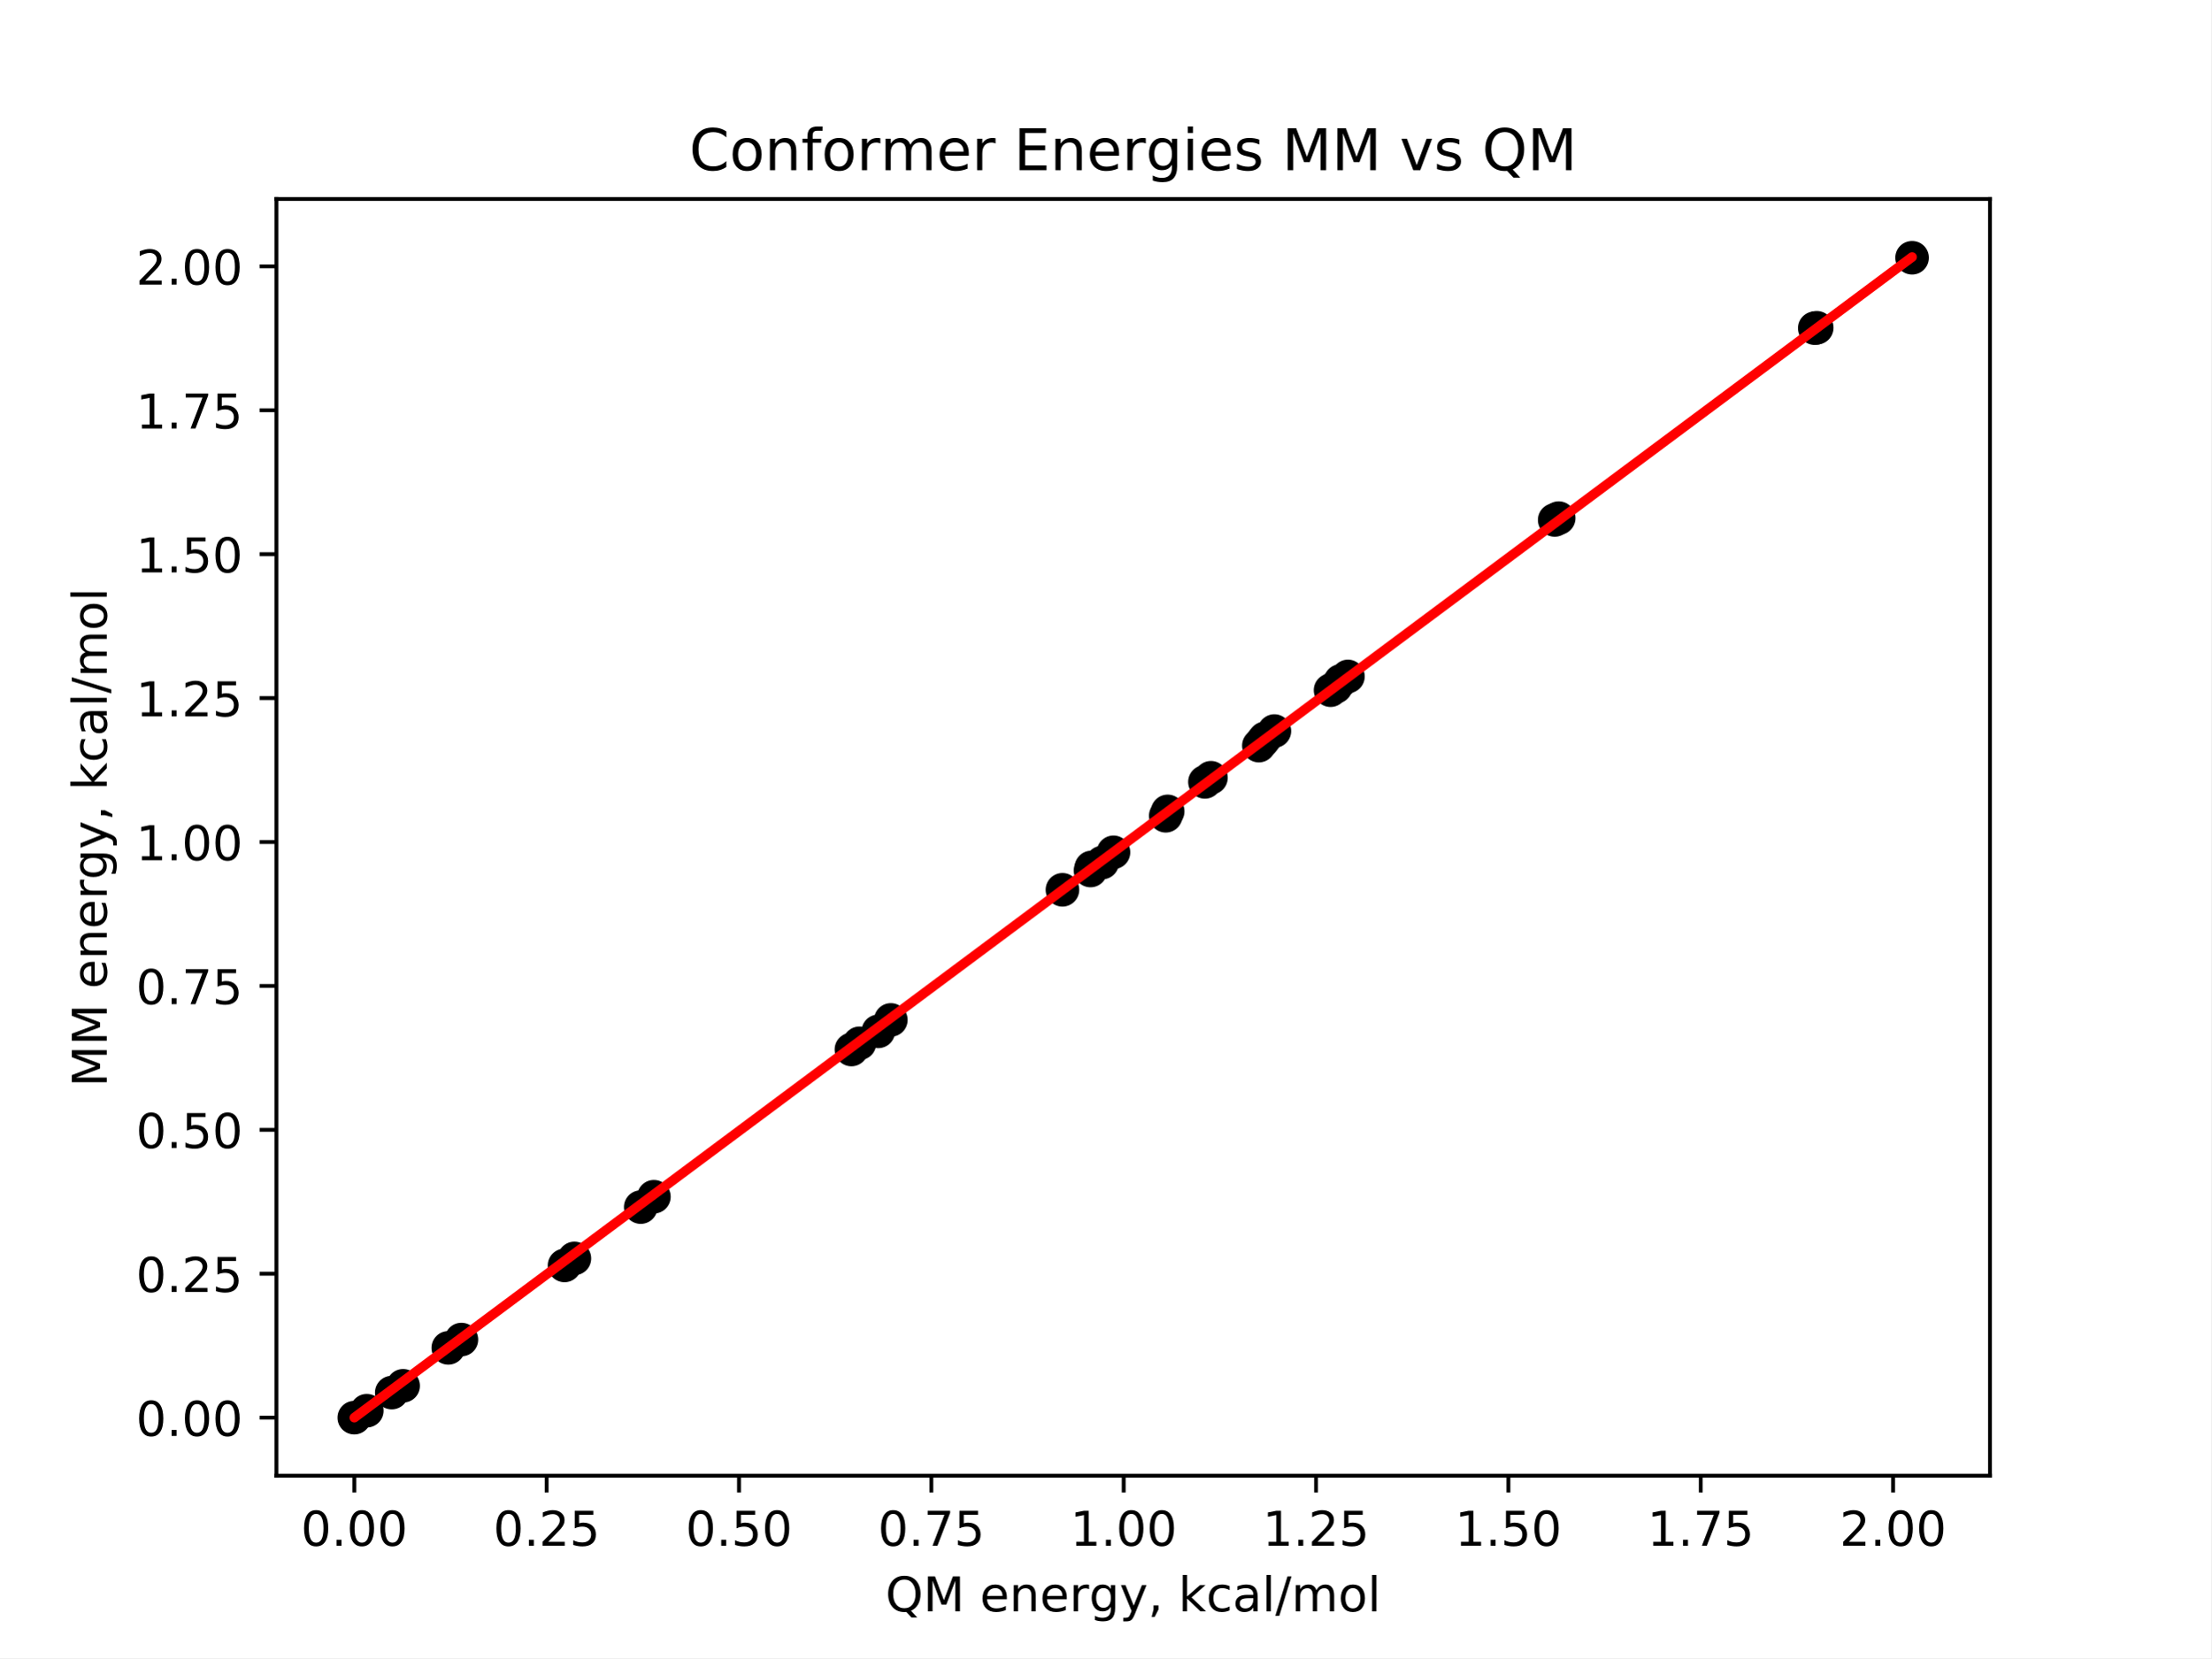
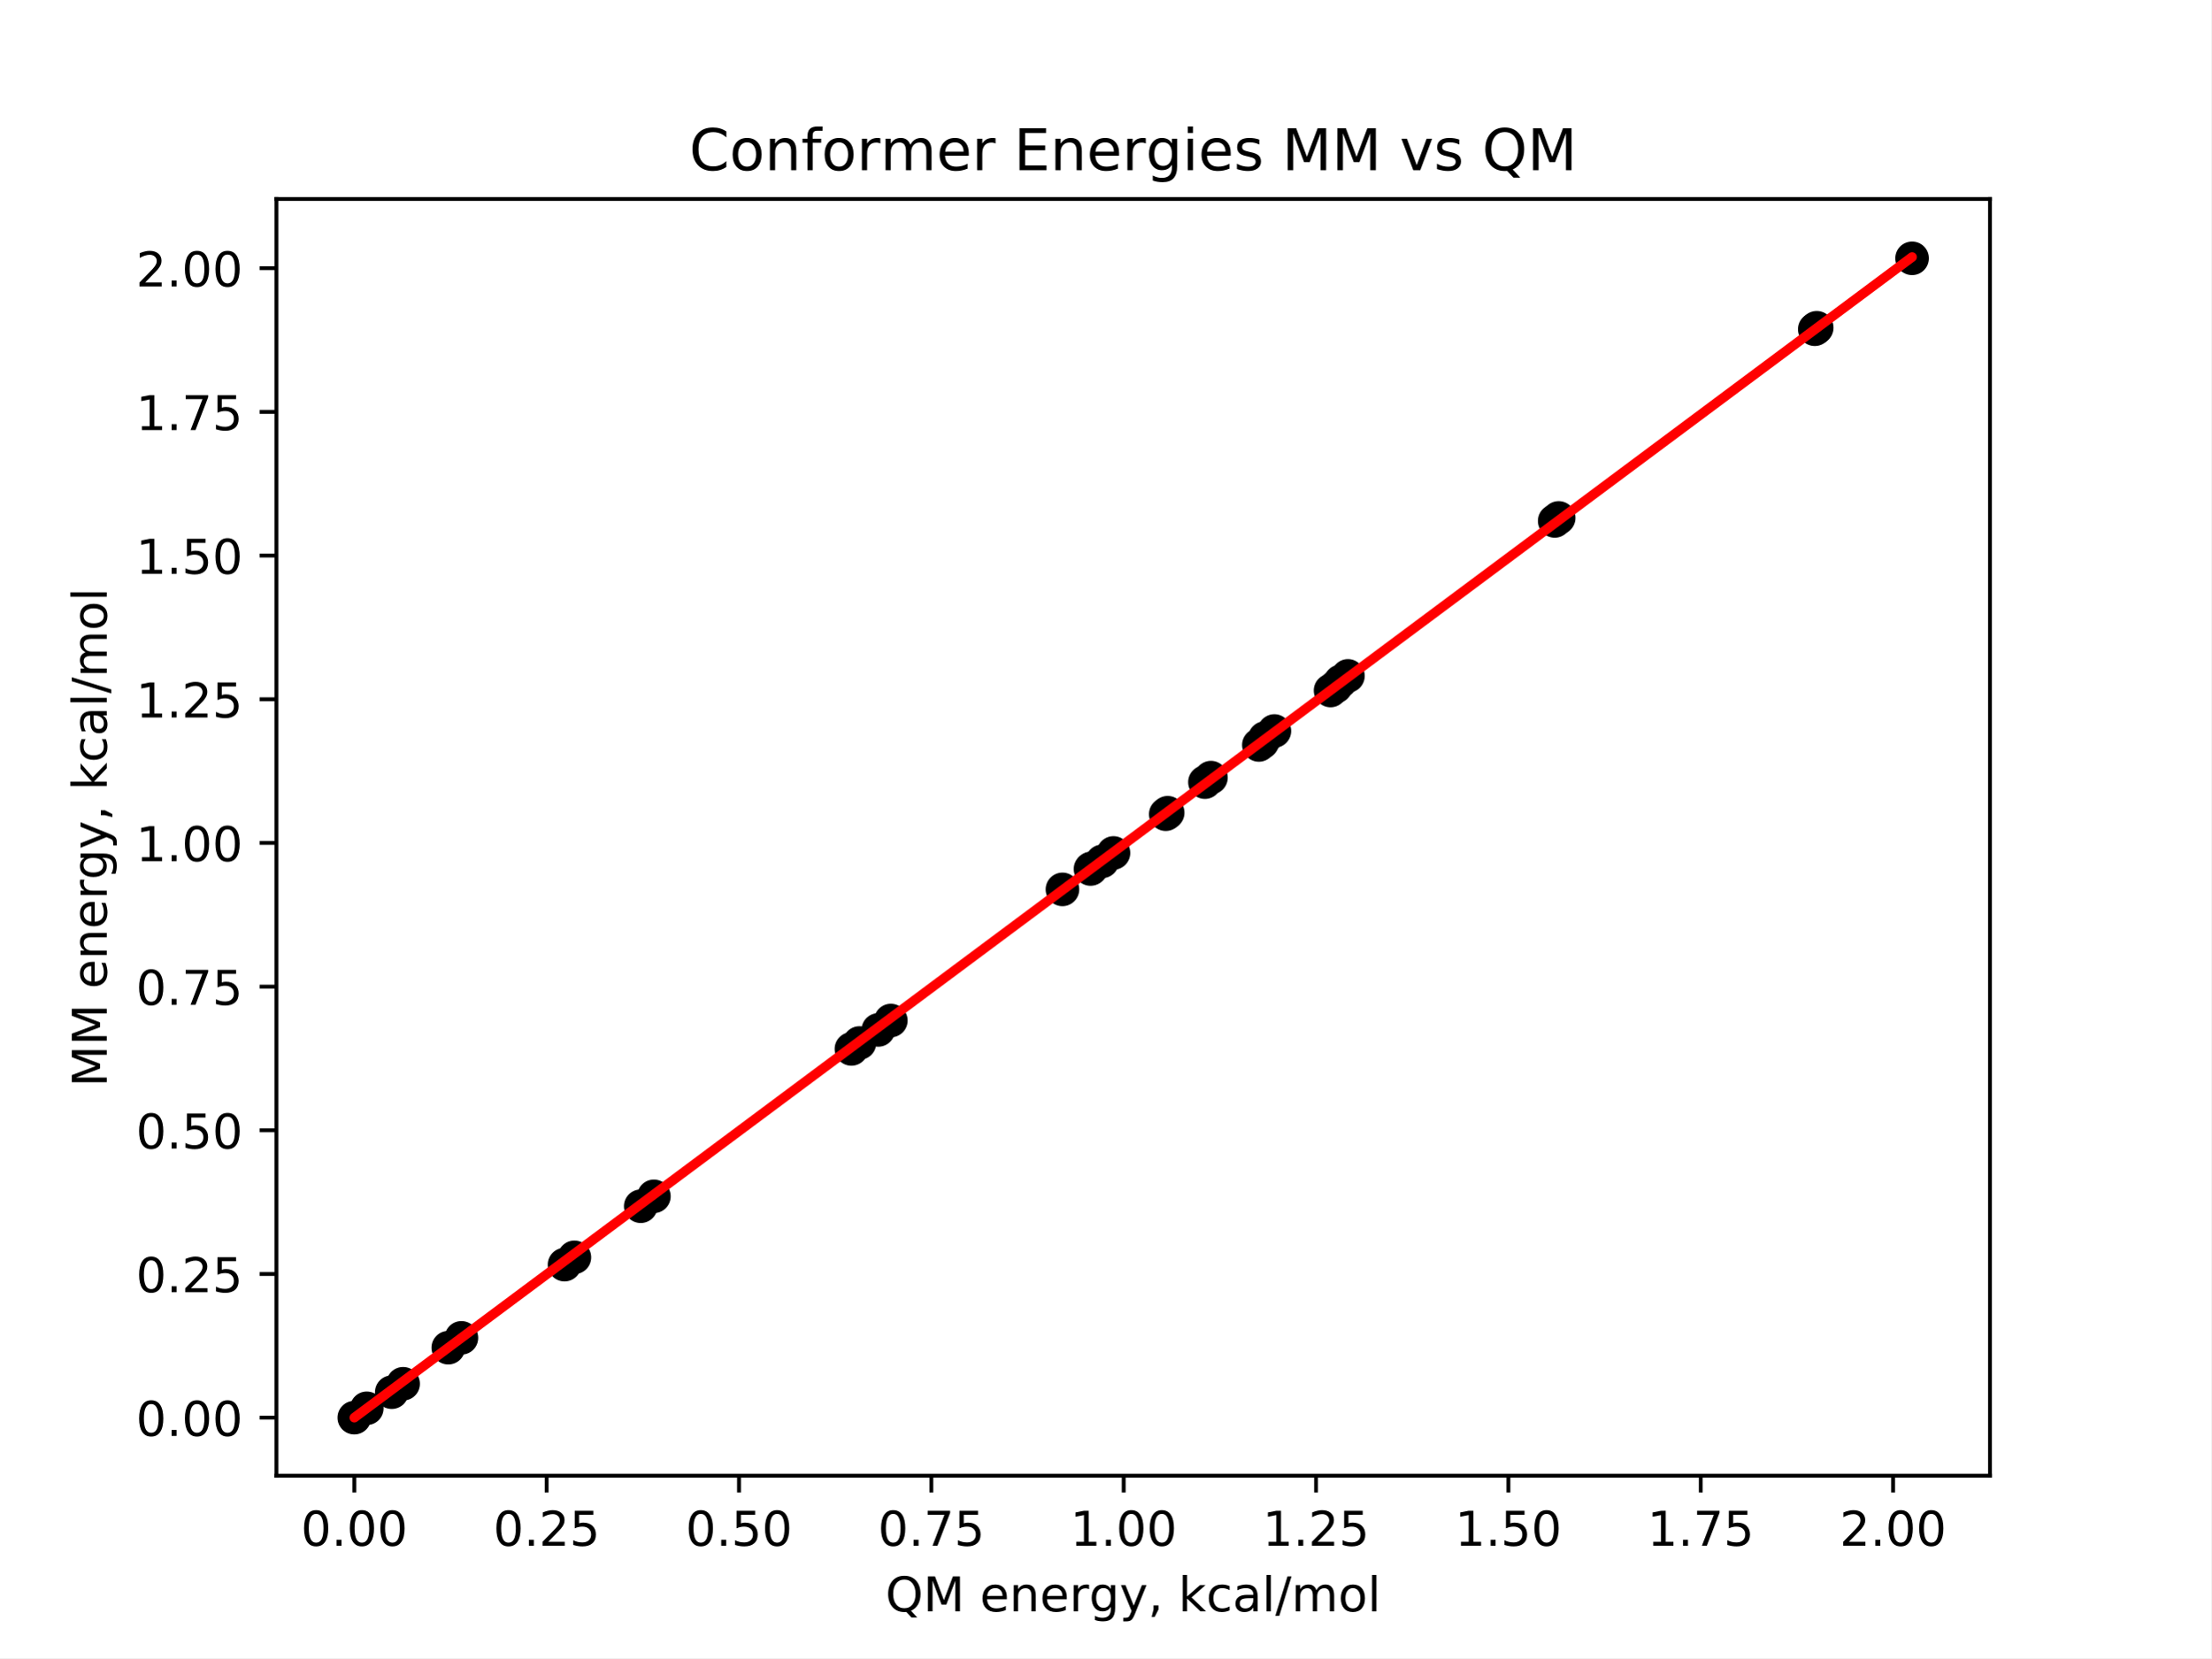
<svg xmlns="http://www.w3.org/2000/svg" xmlns:xlink="http://www.w3.org/1999/xlink" height="345.6pt" version="1.1" viewBox="0 0 460.8 345.6" width="460.8pt">
  <defs>
    <style type="text/css">
*{stroke-linecap:butt;stroke-linejoin:round;}
  </style>
  </defs>
  <g id="figure_1">
    <g id="patch_1">
      <path d="M 0 345.6  L 460.8 345.6  L 460.8 0  L 0 0  z " style="fill:#ffffff;" />
    </g>
    <g id="axes_1">
      <g id="patch_2">
        <path d="M 57.6 307.584  L 414.72 307.584  L 414.72 41.472  L 57.6 41.472  z " style="fill:#ffffff;" />
      </g>
      <g id="matplotlib.axis_1">
        <g id="xtick_1">
          <g id="line2d_1">
            <defs>
-               <path d="M 0 0  L 0 3.5  " id="mdb05704186" style="stroke:#000000;stroke-width:0.8;" />
-             </defs>
-             <g>
-               <use style="stroke:#000000;stroke-width:0.8;" x="73.833" xlink:href="#mdb05704186" y="307.584" />
+               <path d="M 0 0  L 0 3.5  " id="ma7cb309d2d" style="stroke:#000000;stroke-width:0.8;" />
+             </defs>
+             <g>
+               <use style="stroke:#000000;stroke-width:0.8;" x="73.833" xlink:href="#ma7cb309d2d" y="307.584" />
            </g>
          </g>
          <g id="text_1">
            <defs>
              <path d="M 31.781 66.406  Q 24.172 66.406 20.328 58.906  Q 16.5 51.422 16.5 36.375  Q 16.5 21.391 20.328 13.891  Q 24.172 6.391 31.781 6.391  Q 39.453 6.391 43.281 13.891  Q 47.125 21.391 47.125 36.375  Q 47.125 51.422 43.281 58.906  Q 39.453 66.406 31.781 66.406  z M 31.781 74.219  Q 44.047 74.219 50.516 64.516  Q 56.984 54.828 56.984 36.375  Q 56.984 17.969 50.516 8.266  Q 44.047 -1.422 31.781 -1.422  Q 19.531 -1.422 13.062 8.266  Q 6.594 17.969 6.594 36.375  Q 6.594 54.828 13.062 64.516  Q 19.531 74.219 31.781 74.219  z " id="DejaVuSans-30" />
              <path d="M 10.688 12.406  L 21 12.406  L 21 0  L 10.688 0  z " id="DejaVuSans-2e" />
            </defs>
            <g transform="translate(62.69991 322.1824)scale(0.1 -0.1)">
              <use xlink:href="#DejaVuSans-30" />
              <use x="63.623" xlink:href="#DejaVuSans-2e" />
              <use x="95.41" xlink:href="#DejaVuSans-30" />
              <use x="159.033" xlink:href="#DejaVuSans-30" />
            </g>
          </g>
        </g>
        <g id="xtick_2">
          <g id="line2d_2">
            <g>
-               <use style="stroke:#000000;stroke-width:0.8;" x="113.92" xlink:href="#mdb05704186" y="307.584" />
+               <use style="stroke:#000000;stroke-width:0.8;" x="113.92" xlink:href="#ma7cb309d2d" y="307.584" />
            </g>
          </g>
          <g id="text_2">
            <defs>
              <path d="M 19.188 8.297  L 53.609 8.297  L 53.609 0  L 7.328 0  L 7.328 8.297  Q 12.938 14.109 22.625 23.891  Q 32.328 33.688 34.812 36.531  Q 39.547 41.844 41.422 45.531  Q 43.312 49.219 43.312 52.781  Q 43.312 58.594 39.234 62.25  Q 35.156 65.922 28.609 65.922  Q 23.969 65.922 18.812 64.312  Q 13.672 62.703 7.812 59.422  L 7.812 69.391  Q 13.766 71.781 18.938 73  Q 24.125 74.219 28.422 74.219  Q 39.75 74.219 46.484 68.547  Q 53.219 62.891 53.219 53.422  Q 53.219 48.922 51.531 44.891  Q 49.859 40.875 45.406 35.406  Q 44.188 33.984 37.641 27.219  Q 31.109 20.453 19.188 8.297  z " id="DejaVuSans-32" />
              <path d="M 10.797 72.906  L 49.516 72.906  L 49.516 64.594  L 19.828 64.594  L 19.828 46.734  Q 21.969 47.469 24.109 47.828  Q 26.266 48.188 28.422 48.188  Q 40.625 48.188 47.75 41.5  Q 54.891 34.812 54.891 23.391  Q 54.891 11.625 47.562 5.094  Q 40.234 -1.422 26.906 -1.422  Q 22.312 -1.422 17.547 -0.641  Q 12.797 0.141 7.719 1.703  L 7.719 11.625  Q 12.109 9.234 16.797 8.062  Q 21.484 6.891 26.703 6.891  Q 35.156 6.891 40.078 11.328  Q 45.016 15.766 45.016 23.391  Q 45.016 31 40.078 35.438  Q 35.156 39.891 26.703 39.891  Q 22.75 39.891 18.812 39.016  Q 14.891 38.141 10.797 36.281  z " id="DejaVuSans-35" />
            </defs>
            <g transform="translate(102.7872 322.1824)scale(0.1 -0.1)">
              <use xlink:href="#DejaVuSans-30" />
              <use x="63.623" xlink:href="#DejaVuSans-2e" />
              <use x="95.41" xlink:href="#DejaVuSans-32" />
              <use x="159.033" xlink:href="#DejaVuSans-35" />
            </g>
          </g>
        </g>
        <g id="xtick_3">
          <g id="line2d_3">
            <g>
-               <use style="stroke:#000000;stroke-width:0.8;" x="154.007" xlink:href="#mdb05704186" y="307.584" />
+               <use style="stroke:#000000;stroke-width:0.8;" x="154.007" xlink:href="#ma7cb309d2d" y="307.584" />
            </g>
          </g>
          <g id="text_3">
            <g transform="translate(142.8746 322.1824)scale(0.1 -0.1)">
              <use xlink:href="#DejaVuSans-30" />
              <use x="63.623" xlink:href="#DejaVuSans-2e" />
              <use x="95.41" xlink:href="#DejaVuSans-35" />
              <use x="159.033" xlink:href="#DejaVuSans-30" />
            </g>
          </g>
        </g>
        <g id="xtick_4">
          <g id="line2d_4">
            <g>
-               <use style="stroke:#000000;stroke-width:0.8;" x="194.095" xlink:href="#mdb05704186" y="307.584" />
+               <use style="stroke:#000000;stroke-width:0.8;" x="194.095" xlink:href="#ma7cb309d2d" y="307.584" />
            </g>
          </g>
          <g id="text_4">
            <defs>
              <path d="M 8.203 72.906  L 55.078 72.906  L 55.078 68.703  L 28.609 0  L 18.312 0  L 43.219 64.594  L 8.203 64.594  z " id="DejaVuSans-37" />
            </defs>
            <g transform="translate(182.9619 322.1824)scale(0.1 -0.1)">
              <use xlink:href="#DejaVuSans-30" />
              <use x="63.623" xlink:href="#DejaVuSans-2e" />
              <use x="95.41" xlink:href="#DejaVuSans-37" />
              <use x="159.033" xlink:href="#DejaVuSans-35" />
            </g>
          </g>
        </g>
        <g id="xtick_5">
          <g id="line2d_5">
            <g>
-               <use style="stroke:#000000;stroke-width:0.8;" x="234.182" xlink:href="#mdb05704186" y="307.584" />
+               <use style="stroke:#000000;stroke-width:0.8;" x="234.182" xlink:href="#ma7cb309d2d" y="307.584" />
            </g>
          </g>
          <g id="text_5">
            <defs>
              <path d="M 12.406 8.297  L 28.516 8.297  L 28.516 63.922  L 10.984 60.406  L 10.984 69.391  L 28.422 72.906  L 38.281 72.906  L 38.281 8.297  L 54.391 8.297  L 54.391 0  L 12.406 0  z " id="DejaVuSans-31" />
            </defs>
            <g transform="translate(223.0492 322.1824)scale(0.1 -0.1)">
              <use xlink:href="#DejaVuSans-31" />
              <use x="63.623" xlink:href="#DejaVuSans-2e" />
              <use x="95.41" xlink:href="#DejaVuSans-30" />
              <use x="159.033" xlink:href="#DejaVuSans-30" />
            </g>
          </g>
        </g>
        <g id="xtick_6">
          <g id="line2d_6">
            <g>
-               <use style="stroke:#000000;stroke-width:0.8;" x="274.269" xlink:href="#mdb05704186" y="307.584" />
+               <use style="stroke:#000000;stroke-width:0.8;" x="274.269" xlink:href="#ma7cb309d2d" y="307.584" />
            </g>
          </g>
          <g id="text_6">
            <g transform="translate(263.1365 322.1824)scale(0.1 -0.1)">
              <use xlink:href="#DejaVuSans-31" />
              <use x="63.623" xlink:href="#DejaVuSans-2e" />
              <use x="95.41" xlink:href="#DejaVuSans-32" />
              <use x="159.033" xlink:href="#DejaVuSans-35" />
            </g>
          </g>
        </g>
        <g id="xtick_7">
          <g id="line2d_7">
            <g>
-               <use style="stroke:#000000;stroke-width:0.8;" x="314.357" xlink:href="#mdb05704186" y="307.584" />
+               <use style="stroke:#000000;stroke-width:0.8;" x="314.357" xlink:href="#ma7cb309d2d" y="307.584" />
            </g>
          </g>
          <g id="text_7">
            <g transform="translate(303.2239 322.1824)scale(0.1 -0.1)">
              <use xlink:href="#DejaVuSans-31" />
              <use x="63.623" xlink:href="#DejaVuSans-2e" />
              <use x="95.41" xlink:href="#DejaVuSans-35" />
              <use x="159.033" xlink:href="#DejaVuSans-30" />
            </g>
          </g>
        </g>
        <g id="xtick_8">
          <g id="line2d_8">
            <g>
-               <use style="stroke:#000000;stroke-width:0.8;" x="354.444" xlink:href="#mdb05704186" y="307.584" />
+               <use style="stroke:#000000;stroke-width:0.8;" x="354.444" xlink:href="#ma7cb309d2d" y="307.584" />
            </g>
          </g>
          <g id="text_8">
            <g transform="translate(343.3112 322.1824)scale(0.1 -0.1)">
              <use xlink:href="#DejaVuSans-31" />
              <use x="63.623" xlink:href="#DejaVuSans-2e" />
              <use x="95.41" xlink:href="#DejaVuSans-37" />
              <use x="159.033" xlink:href="#DejaVuSans-35" />
            </g>
          </g>
        </g>
        <g id="xtick_9">
          <g id="line2d_9">
            <g>
-               <use style="stroke:#000000;stroke-width:0.8;" x="394.531" xlink:href="#mdb05704186" y="307.584" />
+               <use style="stroke:#000000;stroke-width:0.8;" x="394.531" xlink:href="#ma7cb309d2d" y="307.584" />
            </g>
          </g>
          <g id="text_9">
            <g transform="translate(383.3985 322.1824)scale(0.1 -0.1)">
              <use xlink:href="#DejaVuSans-32" />
              <use x="63.623" xlink:href="#DejaVuSans-2e" />
              <use x="95.41" xlink:href="#DejaVuSans-30" />
              <use x="159.033" xlink:href="#DejaVuSans-30" />
            </g>
          </g>
        </g>
        <g id="text_10">
          <defs>
            <path d="M 39.406 66.219  Q 28.656 66.219 22.328 58.203  Q 16.016 50.203 16.016 36.375  Q 16.016 22.609 22.328 14.594  Q 28.656 6.594 39.406 6.594  Q 50.141 6.594 56.422 14.594  Q 62.703 22.609 62.703 36.375  Q 62.703 50.203 56.422 58.203  Q 50.141 66.219 39.406 66.219  z M 53.219 1.312  L 66.219 -12.891  L 54.297 -12.891  L 43.5 -1.219  Q 41.891 -1.312 41.031 -1.359  Q 40.188 -1.422 39.406 -1.422  Q 24.031 -1.422 14.812 8.859  Q 5.609 19.141 5.609 36.375  Q 5.609 53.656 14.812 63.938  Q 24.031 74.219 39.406 74.219  Q 54.734 74.219 63.906 63.938  Q 73.094 53.656 73.094 36.375  Q 73.094 23.688 67.984 14.641  Q 62.891 5.609 53.219 1.312  z " id="DejaVuSans-51" />
            <path d="M 9.812 72.906  L 24.516 72.906  L 43.109 23.297  L 61.812 72.906  L 76.516 72.906  L 76.516 0  L 66.891 0  L 66.891 64.016  L 48.094 14.016  L 38.188 14.016  L 19.391 64.016  L 19.391 0  L 9.812 0  z " id="DejaVuSans-4d" />
            <path id="DejaVuSans-20" />
            <path d="M 56.203 29.594  L 56.203 25.203  L 14.891 25.203  Q 15.484 15.922 20.484 11.062  Q 25.484 6.203 34.422 6.203  Q 39.594 6.203 44.453 7.469  Q 49.312 8.734 54.109 11.281  L 54.109 2.781  Q 49.266 0.734 44.188 -0.344  Q 39.109 -1.422 33.891 -1.422  Q 20.797 -1.422 13.156 6.188  Q 5.516 13.812 5.516 26.812  Q 5.516 40.234 12.766 48.109  Q 20.016 56 32.328 56  Q 43.359 56 49.781 48.891  Q 56.203 41.797 56.203 29.594  z M 47.219 32.234  Q 47.125 39.594 43.094 43.984  Q 39.062 48.391 32.422 48.391  Q 24.906 48.391 20.391 44.141  Q 15.875 39.891 15.188 32.172  z " id="DejaVuSans-65" />
            <path d="M 54.891 33.016  L 54.891 0  L 45.906 0  L 45.906 32.719  Q 45.906 40.484 42.875 44.328  Q 39.844 48.188 33.797 48.188  Q 26.516 48.188 22.312 43.547  Q 18.109 38.922 18.109 30.906  L 18.109 0  L 9.078 0  L 9.078 54.688  L 18.109 54.688  L 18.109 46.188  Q 21.344 51.125 25.703 53.562  Q 30.078 56 35.797 56  Q 45.219 56 50.047 50.172  Q 54.891 44.344 54.891 33.016  z " id="DejaVuSans-6e" />
            <path d="M 41.109 46.297  Q 39.594 47.172 37.812 47.578  Q 36.031 48 33.891 48  Q 26.266 48 22.188 43.047  Q 18.109 38.094 18.109 28.812  L 18.109 0  L 9.078 0  L 9.078 54.688  L 18.109 54.688  L 18.109 46.188  Q 20.953 51.172 25.484 53.578  Q 30.031 56 36.531 56  Q 37.453 56 38.578 55.875  Q 39.703 55.766 41.062 55.516  z " id="DejaVuSans-72" />
            <path d="M 45.406 27.984  Q 45.406 37.75 41.375 43.109  Q 37.359 48.484 30.078 48.484  Q 22.859 48.484 18.828 43.109  Q 14.797 37.75 14.797 27.984  Q 14.797 18.266 18.828 12.891  Q 22.859 7.516 30.078 7.516  Q 37.359 7.516 41.375 12.891  Q 45.406 18.266 45.406 27.984  z M 54.391 6.781  Q 54.391 -7.172 48.188 -13.984  Q 42 -20.797 29.203 -20.797  Q 24.469 -20.797 20.266 -20.094  Q 16.062 -19.391 12.109 -17.922  L 12.109 -9.188  Q 16.062 -11.328 19.922 -12.344  Q 23.781 -13.375 27.781 -13.375  Q 36.625 -13.375 41.016 -8.766  Q 45.406 -4.156 45.406 5.172  L 45.406 9.625  Q 42.625 4.781 38.281 2.391  Q 33.938 0 27.875 0  Q 17.828 0 11.672 7.656  Q 5.516 15.328 5.516 27.984  Q 5.516 40.672 11.672 48.328  Q 17.828 56 27.875 56  Q 33.938 56 38.281 53.609  Q 42.625 51.219 45.406 46.391  L 45.406 54.688  L 54.391 54.688  z " id="DejaVuSans-67" />
            <path d="M 32.172 -5.078  Q 28.375 -14.844 24.75 -17.812  Q 21.141 -20.797 15.094 -20.797  L 7.906 -20.797  L 7.906 -13.281  L 13.188 -13.281  Q 16.891 -13.281 18.938 -11.516  Q 21 -9.766 23.484 -3.219  L 25.094 0.875  L 2.984 54.688  L 12.5 54.688  L 29.594 11.922  L 46.688 54.688  L 56.203 54.688  z " id="DejaVuSans-79" />
            <path d="M 11.719 12.406  L 22.016 12.406  L 22.016 4  L 14.016 -11.625  L 7.719 -11.625  L 11.719 4  z " id="DejaVuSans-2c" />
            <path d="M 9.078 75.984  L 18.109 75.984  L 18.109 31.109  L 44.922 54.688  L 56.391 54.688  L 27.391 29.109  L 57.625 0  L 45.906 0  L 18.109 26.703  L 18.109 0  L 9.078 0  z " id="DejaVuSans-6b" />
            <path d="M 48.781 52.594  L 48.781 44.188  Q 44.969 46.297 41.141 47.344  Q 37.312 48.391 33.406 48.391  Q 24.656 48.391 19.812 42.844  Q 14.984 37.312 14.984 27.297  Q 14.984 17.281 19.812 11.734  Q 24.656 6.203 33.406 6.203  Q 37.312 6.203 41.141 7.25  Q 44.969 8.297 48.781 10.406  L 48.781 2.094  Q 45.016 0.344 40.984 -0.531  Q 36.969 -1.422 32.422 -1.422  Q 20.062 -1.422 12.781 6.344  Q 5.516 14.109 5.516 27.297  Q 5.516 40.672 12.859 48.328  Q 20.219 56 33.016 56  Q 37.156 56 41.109 55.141  Q 45.062 54.297 48.781 52.594  z " id="DejaVuSans-63" />
            <path d="M 34.281 27.484  Q 23.391 27.484 19.188 25  Q 14.984 22.516 14.984 16.5  Q 14.984 11.719 18.141 8.906  Q 21.297 6.109 26.703 6.109  Q 34.188 6.109 38.703 11.406  Q 43.219 16.703 43.219 25.484  L 43.219 27.484  z M 52.203 31.203  L 52.203 0  L 43.219 0  L 43.219 8.297  Q 40.141 3.328 35.547 0.953  Q 30.953 -1.422 24.312 -1.422  Q 15.922 -1.422 10.953 3.297  Q 6 8.016 6 15.922  Q 6 25.141 12.172 29.828  Q 18.359 34.516 30.609 34.516  L 43.219 34.516  L 43.219 35.406  Q 43.219 41.609 39.141 45  Q 35.062 48.391 27.688 48.391  Q 23 48.391 18.547 47.266  Q 14.109 46.141 10.016 43.891  L 10.016 52.203  Q 14.938 54.109 19.578 55.047  Q 24.219 56 28.609 56  Q 40.484 56 46.344 49.844  Q 52.203 43.703 52.203 31.203  z " id="DejaVuSans-61" />
            <path d="M 9.422 75.984  L 18.406 75.984  L 18.406 0  L 9.422 0  z " id="DejaVuSans-6c" />
            <path d="M 25.391 72.906  L 33.688 72.906  L 8.297 -9.281  L 0 -9.281  z " id="DejaVuSans-2f" />
            <path d="M 52 44.188  Q 55.375 50.25 60.062 53.125  Q 64.75 56 71.094 56  Q 79.641 56 84.281 50.016  Q 88.922 44.047 88.922 33.016  L 88.922 0  L 79.891 0  L 79.891 32.719  Q 79.891 40.578 77.094 44.375  Q 74.312 48.188 68.609 48.188  Q 61.625 48.188 57.562 43.547  Q 53.516 38.922 53.516 30.906  L 53.516 0  L 44.484 0  L 44.484 32.719  Q 44.484 40.625 41.703 44.406  Q 38.922 48.188 33.109 48.188  Q 26.219 48.188 22.156 43.531  Q 18.109 38.875 18.109 30.906  L 18.109 0  L 9.078 0  L 9.078 54.688  L 18.109 54.688  L 18.109 46.188  Q 21.188 51.219 25.484 53.609  Q 29.781 56 35.688 56  Q 41.656 56 45.828 52.969  Q 50 49.953 52 44.188  z " id="DejaVuSans-6d" />
            <path d="M 30.609 48.391  Q 23.391 48.391 19.188 42.75  Q 14.984 37.109 14.984 27.297  Q 14.984 17.484 19.156 11.844  Q 23.344 6.203 30.609 6.203  Q 37.797 6.203 41.984 11.859  Q 46.188 17.531 46.188 27.297  Q 46.188 37.016 41.984 42.703  Q 37.797 48.391 30.609 48.391  z M 30.609 56  Q 42.328 56 49.016 48.375  Q 55.719 40.766 55.719 27.297  Q 55.719 13.875 49.016 6.219  Q 42.328 -1.422 30.609 -1.422  Q 18.844 -1.422 12.172 6.219  Q 5.516 13.875 5.516 27.297  Q 5.516 40.766 12.172 48.375  Q 18.844 56 30.609 56  z " id="DejaVuSans-6f" />
          </defs>
          <g transform="translate(184.5319 335.8606)scale(0.1 -0.1)">
            <use xlink:href="#DejaVuSans-51" />
            <use x="78.711" xlink:href="#DejaVuSans-4d" />
            <use x="164.99" xlink:href="#DejaVuSans-20" />
            <use x="196.777" xlink:href="#DejaVuSans-65" />
            <use x="258.301" xlink:href="#DejaVuSans-6e" />
            <use x="321.68" xlink:href="#DejaVuSans-65" />
            <use x="383.203" xlink:href="#DejaVuSans-72" />
            <use x="424.301" xlink:href="#DejaVuSans-67" />
            <use x="487.777" xlink:href="#DejaVuSans-79" />
            <use x="546.957" xlink:href="#DejaVuSans-2c" />
            <use x="578.744" xlink:href="#DejaVuSans-20" />
            <use x="610.531" xlink:href="#DejaVuSans-6b" />
            <use x="668.441" xlink:href="#DejaVuSans-63" />
            <use x="723.422" xlink:href="#DejaVuSans-61" />
            <use x="784.701" xlink:href="#DejaVuSans-6c" />
            <use x="812.484" xlink:href="#DejaVuSans-2f" />
            <use x="846.176" xlink:href="#DejaVuSans-6d" />
            <use x="943.588" xlink:href="#DejaVuSans-6f" />
            <use x="1004.77" xlink:href="#DejaVuSans-6c" />
          </g>
        </g>
      </g>
      <g id="matplotlib.axis_2">
        <g id="ytick_1">
          <g id="line2d_10">
            <defs>
-               <path d="M 0 0  L -3.5 0  " id="m98555123e0" style="stroke:#000000;stroke-width:0.8;" />
-             </defs>
-             <g>
-               <use style="stroke:#000000;stroke-width:0.8;" x="57.6" xlink:href="#m98555123e0" y="295.488" />
+               <path d="M 0 0  L -3.5 0  " id="m07438a75d5" style="stroke:#000000;stroke-width:0.8;" />
+             </defs>
+             <g>
+               <use style="stroke:#000000;stroke-width:0.8;" x="57.6" xlink:href="#m07438a75d5" y="295.488" />
            </g>
          </g>
          <g id="text_11">
            <g transform="translate(28.33438 299.2872)scale(0.1 -0.1)">
              <use xlink:href="#DejaVuSans-30" />
              <use x="63.623" xlink:href="#DejaVuSans-2e" />
              <use x="95.41" xlink:href="#DejaVuSans-30" />
              <use x="159.033" xlink:href="#DejaVuSans-30" />
            </g>
          </g>
        </g>
        <g id="ytick_2">
          <g id="line2d_11">
            <g>
-               <use style="stroke:#000000;stroke-width:0.8;" x="57.6" xlink:href="#m98555123e0" y="265.491" />
+               <use style="stroke:#000000;stroke-width:0.8;" x="57.6" xlink:href="#m07438a75d5" y="265.539" />
            </g>
          </g>
          <g id="text_12">
-             <g transform="translate(28.33438 269.29)scale(0.1 -0.1)">
+             <g transform="translate(28.33438 269.3382)scale(0.1 -0.1)">
              <use xlink:href="#DejaVuSans-30" />
              <use x="63.623" xlink:href="#DejaVuSans-2e" />
              <use x="95.41" xlink:href="#DejaVuSans-32" />
              <use x="159.033" xlink:href="#DejaVuSans-35" />
            </g>
          </g>
        </g>
        <g id="ytick_3">
          <g id="line2d_12">
            <g>
-               <use style="stroke:#000000;stroke-width:0.8;" x="57.6" xlink:href="#m98555123e0" y="235.494" />
+               <use style="stroke:#000000;stroke-width:0.8;" x="57.6" xlink:href="#m07438a75d5" y="235.59" />
            </g>
          </g>
          <g id="text_13">
-             <g transform="translate(28.33438 239.2928)scale(0.1 -0.1)">
+             <g transform="translate(28.33438 239.3892)scale(0.1 -0.1)">
              <use xlink:href="#DejaVuSans-30" />
              <use x="63.623" xlink:href="#DejaVuSans-2e" />
              <use x="95.41" xlink:href="#DejaVuSans-35" />
              <use x="159.033" xlink:href="#DejaVuSans-30" />
            </g>
          </g>
        </g>
        <g id="ytick_4">
          <g id="line2d_13">
            <g>
-               <use style="stroke:#000000;stroke-width:0.8;" x="57.6" xlink:href="#m98555123e0" y="205.496" />
+               <use style="stroke:#000000;stroke-width:0.8;" x="57.6" xlink:href="#m07438a75d5" y="205.641" />
            </g>
          </g>
          <g id="text_14">
-             <g transform="translate(28.33438 209.2956)scale(0.1 -0.1)">
+             <g transform="translate(28.33438 209.4401)scale(0.1 -0.1)">
              <use xlink:href="#DejaVuSans-30" />
              <use x="63.623" xlink:href="#DejaVuSans-2e" />
              <use x="95.41" xlink:href="#DejaVuSans-37" />
              <use x="159.033" xlink:href="#DejaVuSans-35" />
            </g>
          </g>
        </g>
        <g id="ytick_5">
          <g id="line2d_14">
            <g>
-               <use style="stroke:#000000;stroke-width:0.8;" x="57.6" xlink:href="#m98555123e0" y="175.499" />
+               <use style="stroke:#000000;stroke-width:0.8;" x="57.6" xlink:href="#m07438a75d5" y="175.692" />
            </g>
          </g>
          <g id="text_15">
-             <g transform="translate(28.33438 179.2984)scale(0.1 -0.1)">
+             <g transform="translate(28.33438 179.4911)scale(0.1 -0.1)">
              <use xlink:href="#DejaVuSans-31" />
              <use x="63.623" xlink:href="#DejaVuSans-2e" />
              <use x="95.41" xlink:href="#DejaVuSans-30" />
              <use x="159.033" xlink:href="#DejaVuSans-30" />
            </g>
          </g>
        </g>
        <g id="ytick_6">
          <g id="line2d_15">
            <g>
-               <use style="stroke:#000000;stroke-width:0.8;" x="57.6" xlink:href="#m98555123e0" y="145.502" />
+               <use style="stroke:#000000;stroke-width:0.8;" x="57.6" xlink:href="#m07438a75d5" y="145.743" />
            </g>
          </g>
          <g id="text_16">
-             <g transform="translate(28.33438 149.3012)scale(0.1 -0.1)">
+             <g transform="translate(28.33438 149.5421)scale(0.1 -0.1)">
              <use xlink:href="#DejaVuSans-31" />
              <use x="63.623" xlink:href="#DejaVuSans-2e" />
              <use x="95.41" xlink:href="#DejaVuSans-32" />
              <use x="159.033" xlink:href="#DejaVuSans-35" />
            </g>
          </g>
        </g>
        <g id="ytick_7">
          <g id="line2d_16">
            <g>
-               <use style="stroke:#000000;stroke-width:0.8;" x="57.6" xlink:href="#m98555123e0" y="115.505" />
+               <use style="stroke:#000000;stroke-width:0.8;" x="57.6" xlink:href="#m07438a75d5" y="115.794" />
            </g>
          </g>
          <g id="text_17">
-             <g transform="translate(28.33438 119.304)scale(0.1 -0.1)">
+             <g transform="translate(28.33438 119.593)scale(0.1 -0.1)">
              <use xlink:href="#DejaVuSans-31" />
              <use x="63.623" xlink:href="#DejaVuSans-2e" />
              <use x="95.41" xlink:href="#DejaVuSans-35" />
              <use x="159.033" xlink:href="#DejaVuSans-30" />
            </g>
          </g>
        </g>
        <g id="ytick_8">
          <g id="line2d_17">
            <g>
-               <use style="stroke:#000000;stroke-width:0.8;" x="57.6" xlink:href="#m98555123e0" y="85.508" />
+               <use style="stroke:#000000;stroke-width:0.8;" x="57.6" xlink:href="#m07438a75d5" y="85.845" />
            </g>
          </g>
          <g id="text_18">
-             <g transform="translate(28.33438 89.30683)scale(0.1 -0.1)">
+             <g transform="translate(28.33438 89.644)scale(0.1 -0.1)">
              <use xlink:href="#DejaVuSans-31" />
              <use x="63.623" xlink:href="#DejaVuSans-2e" />
              <use x="95.41" xlink:href="#DejaVuSans-37" />
              <use x="159.033" xlink:href="#DejaVuSans-35" />
            </g>
          </g>
        </g>
        <g id="ytick_9">
          <g id="line2d_18">
            <g>
-               <use style="stroke:#000000;stroke-width:0.8;" x="57.6" xlink:href="#m98555123e0" y="55.51" />
+               <use style="stroke:#000000;stroke-width:0.8;" x="57.6" xlink:href="#m07438a75d5" y="55.896" />
            </g>
          </g>
          <g id="text_19">
-             <g transform="translate(28.33438 59.30963)scale(0.1 -0.1)">
+             <g transform="translate(28.33438 59.69497)scale(0.1 -0.1)">
              <use xlink:href="#DejaVuSans-32" />
              <use x="63.623" xlink:href="#DejaVuSans-2e" />
              <use x="95.41" xlink:href="#DejaVuSans-30" />
              <use x="159.033" xlink:href="#DejaVuSans-30" />
            </g>
          </g>
        </g>
        <g id="text_20">
          <g transform="translate(22.25469 226.5342)rotate(-90)scale(0.1 -0.1)">
            <use xlink:href="#DejaVuSans-4d" />
            <use x="86.279" xlink:href="#DejaVuSans-4d" />
            <use x="172.559" xlink:href="#DejaVuSans-20" />
            <use x="204.346" xlink:href="#DejaVuSans-65" />
            <use x="265.869" xlink:href="#DejaVuSans-6e" />
            <use x="329.248" xlink:href="#DejaVuSans-65" />
            <use x="390.771" xlink:href="#DejaVuSans-72" />
            <use x="431.869" xlink:href="#DejaVuSans-67" />
            <use x="495.346" xlink:href="#DejaVuSans-79" />
            <use x="554.525" xlink:href="#DejaVuSans-2c" />
            <use x="586.312" xlink:href="#DejaVuSans-20" />
            <use x="618.1" xlink:href="#DejaVuSans-6b" />
            <use x="676.01" xlink:href="#DejaVuSans-63" />
            <use x="730.99" xlink:href="#DejaVuSans-61" />
            <use x="792.27" xlink:href="#DejaVuSans-6c" />
            <use x="820.053" xlink:href="#DejaVuSans-2f" />
            <use x="853.744" xlink:href="#DejaVuSans-6d" />
            <use x="951.156" xlink:href="#DejaVuSans-6f" />
            <use x="1012.338" xlink:href="#DejaVuSans-6c" />
          </g>
        </g>
      </g>
      <g id="line2d_19">
        <defs>
-           <path d="M 0 3  C 0.796 3 1.559 2.684 2.121 2.121  C 2.684 1.559 3 0.796 3 0  C 3 -0.796 2.684 -1.559 2.121 -2.121  C 1.559 -2.684 0.796 -3 0 -3  C -0.796 -3 -1.559 -2.684 -2.121 -2.121  C -2.684 -1.559 -3 -0.796 -3 0  C -3 0.796 -2.684 1.559 -2.121 2.121  C -1.559 2.684 -0.796 3 0 3  z " id="m519029a229" style="stroke:#000000;" />
+           <path d="M 0 3  C 0.796 3 1.559 2.684 2.121 2.121  C 2.684 1.559 3 0.796 3 0  C 3 -0.796 2.684 -1.559 2.121 -2.121  C 1.559 -2.684 0.796 -3 0 -3  C -0.796 -3 -1.559 -2.684 -2.121 -2.121  C -2.684 -1.559 -3 -0.796 -3 0  C -3 0.796 -2.684 1.559 -2.121 2.121  C -1.559 2.684 -0.796 3 0 3  z " id="mec5b6d3cf0" style="stroke:#000000;" />
        </defs>
-         <g clip-path="url(#p81bbbf1110)">
-           <use style="stroke:#000000;" x="221.416" xlink:href="#m519029a229" y="185.461" />
-           <use style="stroke:#000000;" x="227.266" xlink:href="#m519029a229" y="181.442" />
-           <use style="stroke:#000000;" x="242.946" xlink:href="#m519029a229" y="170.032" />
-           <use style="stroke:#000000;" x="262.352" xlink:href="#m519029a229" y="155.408" />
-           <use style="stroke:#000000;" x="277.291" xlink:href="#m519029a229" y="143.861" />
-           <use style="stroke:#000000;" x="279.381" xlink:href="#m519029a229" y="141.928" />
-           <use style="stroke:#000000;" x="263.608" xlink:href="#m519029a229" y="153.895" />
-           <use style="stroke:#000000;" x="229.702" xlink:href="#m519029a229" y="179.784" />
-           <use style="stroke:#000000;" x="183.036" xlink:href="#m519029a229" y="214.969" />
-           <use style="stroke:#000000;" x="133.527" xlink:href="#m519029a229" y="251.6" />
-           <use style="stroke:#000000;" x="93.421" xlink:href="#m519029a229" y="280.945" />
-           <use style="stroke:#000000;" x="73.833" xlink:href="#m519029a229" y="295.488" />
-           <use style="stroke:#000000;" x="81.638" xlink:href="#m519029a229" y="290.267" />
-           <use style="stroke:#000000;" x="117.646" xlink:href="#m519029a229" y="263.757" />
-           <use style="stroke:#000000;" x="177.437" xlink:href="#m519029a229" y="218.752" />
-           <use style="stroke:#000000;" x="251.112" xlink:href="#m519029a229" y="162.972" />
-           <use style="stroke:#000000;" x="324.008" xlink:href="#m519029a229" y="108.372" />
-           <use style="stroke:#000000;" x="378.209" xlink:href="#m519029a229" y="68.396" />
-           <use style="stroke:#000000;" x="398.487" xlink:href="#m519029a229" y="53.714" />
-           <use style="stroke:#000000;" x="378.615" xlink:href="#m519029a229" y="68.308" />
-           <use style="stroke:#000000;" x="324.836" xlink:href="#m519029a229" y="107.987" />
-           <use style="stroke:#000000;" x="252.365" xlink:href="#m519029a229" y="162.106" />
-           <use style="stroke:#000000;" x="179.11" xlink:href="#m519029a229" y="217.46" />
-           <use style="stroke:#000000;" x="119.702" xlink:href="#m519029a229" y="262.299" />
-           <use style="stroke:#000000;" x="84.008" xlink:href="#m519029a229" y="288.848" />
-           <use style="stroke:#000000;" x="76.435" xlink:href="#m519029a229" y="294.041" />
-           <use style="stroke:#000000;" x="96.155" xlink:href="#m519029a229" y="279.213" />
-           <use style="stroke:#000000;" x="136.27" xlink:href="#m519029a229" y="249.439" />
-           <use style="stroke:#000000;" x="185.652" xlink:href="#m519029a229" y="212.586" />
-           <use style="stroke:#000000;" x="232.051" xlink:href="#m519029a229" y="177.647" />
-           <use style="stroke:#000000;" x="265.583" xlink:href="#m519029a229" y="152.374" />
-           <use style="stroke:#000000;" x="280.917" xlink:href="#m519029a229" y="140.994" />
-           <use style="stroke:#000000;" x="278.385" xlink:href="#m519029a229" y="143.148" />
-           <use style="stroke:#000000;" x="263.058" xlink:href="#m519029a229" y="154.582" />
-           <use style="stroke:#000000;" x="243.347" xlink:href="#m519029a229" y="169.117" />
-           <use style="stroke:#000000;" x="227.444" xlink:href="#m519029a229" y="180.807" />
+         <g clip-path="url(#pd99524fc23)">
+           <use style="stroke:#000000;" x="221.416" xlink:href="#mec5b6d3cf0" y="185.376" />
+           <use style="stroke:#000000;" x="227.266" xlink:href="#mec5b6d3cf0" y="181.127" />
+           <use style="stroke:#000000;" x="242.946" xlink:href="#mec5b6d3cf0" y="169.704" />
+           <use style="stroke:#000000;" x="262.352" xlink:href="#mec5b6d3cf0" y="155.272" />
+           <use style="stroke:#000000;" x="277.291" xlink:href="#mec5b6d3cf0" y="143.926" />
+           <use style="stroke:#000000;" x="279.381" xlink:href="#mec5b6d3cf0" y="142.022" />
+           <use style="stroke:#000000;" x="263.608" xlink:href="#mec5b6d3cf0" y="153.831" />
+           <use style="stroke:#000000;" x="229.702" xlink:href="#mec5b6d3cf0" y="179.532" />
+           <use style="stroke:#000000;" x="183.036" xlink:href="#mec5b6d3cf0" y="214.671" />
+           <use style="stroke:#000000;" x="133.527" xlink:href="#mec5b6d3cf0" y="251.418" />
+           <use style="stroke:#000000;" x="93.421" xlink:href="#mec5b6d3cf0" y="280.909" />
+           <use style="stroke:#000000;" x="73.833" xlink:href="#mec5b6d3cf0" y="295.488" />
+           <use style="stroke:#000000;" x="81.638" xlink:href="#mec5b6d3cf0" y="290.183" />
+           <use style="stroke:#000000;" x="117.646" xlink:href="#mec5b6d3cf0" y="263.593" />
+           <use style="stroke:#000000;" x="177.437" xlink:href="#mec5b6d3cf0" y="218.635" />
+           <use style="stroke:#000000;" x="251.112" xlink:href="#mec5b6d3cf0" y="163.022" />
+           <use style="stroke:#000000;" x="324.008" xlink:href="#mec5b6d3cf0" y="108.577" />
+           <use style="stroke:#000000;" x="378.209" xlink:href="#mec5b6d3cf0" y="68.622" />
+           <use style="stroke:#000000;" x="398.487" xlink:href="#mec5b6d3cf0" y="53.833" />
+           <use style="stroke:#000000;" x="378.615" xlink:href="#mec5b6d3cf0" y="68.306" />
+           <use style="stroke:#000000;" x="324.836" xlink:href="#mec5b6d3cf0" y="107.946" />
+           <use style="stroke:#000000;" x="252.365" xlink:href="#mec5b6d3cf0" y="162.082" />
+           <use style="stroke:#000000;" x="179.11" xlink:href="#mec5b6d3cf0" y="217.396" />
+           <use style="stroke:#000000;" x="119.702" xlink:href="#mec5b6d3cf0" y="262.074" />
+           <use style="stroke:#000000;" x="84.008" xlink:href="#mec5b6d3cf0" y="288.42" />
+           <use style="stroke:#000000;" x="76.435" xlink:href="#mec5b6d3cf0" y="293.538" />
+           <use style="stroke:#000000;" x="96.155" xlink:href="#mec5b6d3cf0" y="278.853" />
+           <use style="stroke:#000000;" x="136.27" xlink:href="#mec5b6d3cf0" y="249.356" />
+           <use style="stroke:#000000;" x="185.652" xlink:href="#mec5b6d3cf0" y="212.713" />
+           <use style="stroke:#000000;" x="232.051" xlink:href="#mec5b6d3cf0" y="177.781" />
+           <use style="stroke:#000000;" x="265.583" xlink:href="#mec5b6d3cf0" y="152.365" />
+           <use style="stroke:#000000;" x="280.917" xlink:href="#mec5b6d3cf0" y="140.882" />
+           <use style="stroke:#000000;" x="278.385" xlink:href="#mec5b6d3cf0" y="143.11" />
+           <use style="stroke:#000000;" x="263.058" xlink:href="#mec5b6d3cf0" y="154.74" />
+           <use style="stroke:#000000;" x="243.347" xlink:href="#mec5b6d3cf0" y="169.399" />
+           <use style="stroke:#000000;" x="227.444" xlink:href="#mec5b6d3cf0" y="180.991" />
        </g>
      </g>
      <g id="line2d_20">
-         <path clip-path="url(#p81bbbf1110)" d="M 221.416 185.514  L 227.266 181.156  L 242.946 169.472  L 262.352 155.011  L 277.291 143.879  L 279.381 142.321  L 263.608 154.075  L 229.702 179.341  L 183.036 214.114  L 133.527 251.006  L 93.421 280.892  L 73.833 295.488  L 81.638 289.672  L 117.646 262.84  L 177.437 218.286  L 251.112 163.387  L 324.008 109.067  L 378.209 68.679  L 398.487 53.568  L 378.615 68.376  L 324.836 108.45  L 252.365 162.452  L 179.11 217.039  L 119.702 261.308  L 84.008 287.906  L 76.435 293.549  L 96.155 278.855  L 136.27 248.962  L 185.652 212.165  L 232.051 177.59  L 265.583 152.603  L 280.917 141.177  L 278.385 143.063  L 263.058 154.485  L 243.347 169.173  L 227.444 181.023  " style="fill:none;stroke:#ff0000;stroke-linecap:square;stroke-width:2;" />
+         <path clip-path="url(#pd99524fc23)" d="M 221.416 185.514  L 227.266 181.156  L 242.946 169.472  L 262.352 155.011  L 277.291 143.879  L 279.381 142.321  L 263.608 154.075  L 229.702 179.341  L 183.036 214.114  L 133.527 251.006  L 93.421 280.892  L 73.833 295.488  L 81.638 289.672  L 117.646 262.84  L 177.437 218.286  L 251.112 163.387  L 324.008 109.067  L 378.209 68.679  L 398.487 53.568  L 378.615 68.376  L 324.836 108.45  L 252.365 162.452  L 179.11 217.039  L 119.702 261.308  L 84.008 287.906  L 76.435 293.549  L 96.155 278.855  L 136.27 248.962  L 185.652 212.165  L 232.051 177.59  L 265.583 152.603  L 280.917 141.177  L 278.385 143.063  L 263.058 154.485  L 243.347 169.173  L 227.444 181.023  " style="fill:none;stroke:#ff0000;stroke-linecap:square;stroke-width:2;" />
      </g>
      <g id="patch_3">
        <path d="M 57.6 307.584  L 57.6 41.472  " style="fill:none;stroke:#000000;stroke-linecap:square;stroke-linejoin:miter;stroke-width:0.8;" />
      </g>
      <g id="patch_4">
        <path d="M 414.72 307.584  L 414.72 41.472  " style="fill:none;stroke:#000000;stroke-linecap:square;stroke-linejoin:miter;stroke-width:0.8;" />
      </g>
      <g id="patch_5">
        <path d="M 57.6 307.584  L 414.72 307.584  " style="fill:none;stroke:#000000;stroke-linecap:square;stroke-linejoin:miter;stroke-width:0.8;" />
      </g>
      <g id="patch_6">
        <path d="M 57.6 41.472  L 414.72 41.472  " style="fill:none;stroke:#000000;stroke-linecap:square;stroke-linejoin:miter;stroke-width:0.8;" />
      </g>
      <g id="text_21">
        <defs>
          <path d="M 64.406 67.281  L 64.406 56.891  Q 59.422 61.531 53.781 63.812  Q 48.141 66.109 41.797 66.109  Q 29.297 66.109 22.656 58.469  Q 16.016 50.828 16.016 36.375  Q 16.016 21.969 22.656 14.328  Q 29.297 6.688 41.797 6.688  Q 48.141 6.688 53.781 8.984  Q 59.422 11.281 64.406 15.922  L 64.406 5.609  Q 59.234 2.094 53.438 0.328  Q 47.656 -1.422 41.219 -1.422  Q 24.656 -1.422 15.125 8.703  Q 5.609 18.844 5.609 36.375  Q 5.609 53.953 15.125 64.078  Q 24.656 74.219 41.219 74.219  Q 47.75 74.219 53.531 72.484  Q 59.328 70.75 64.406 67.281  z " id="DejaVuSans-43" />
          <path d="M 37.109 75.984  L 37.109 68.5  L 28.516 68.5  Q 23.688 68.5 21.797 66.547  Q 19.922 64.594 19.922 59.516  L 19.922 54.688  L 34.719 54.688  L 34.719 47.703  L 19.922 47.703  L 19.922 0  L 10.891 0  L 10.891 47.703  L 2.297 47.703  L 2.297 54.688  L 10.891 54.688  L 10.891 58.5  Q 10.891 67.625 15.141 71.797  Q 19.391 75.984 28.609 75.984  z " id="DejaVuSans-66" />
          <path d="M 9.812 72.906  L 55.906 72.906  L 55.906 64.594  L 19.672 64.594  L 19.672 43.016  L 54.391 43.016  L 54.391 34.719  L 19.672 34.719  L 19.672 8.297  L 56.781 8.297  L 56.781 0  L 9.812 0  z " id="DejaVuSans-45" />
          <path d="M 9.422 54.688  L 18.406 54.688  L 18.406 0  L 9.422 0  z M 9.422 75.984  L 18.406 75.984  L 18.406 64.594  L 9.422 64.594  z " id="DejaVuSans-69" />
          <path d="M 44.281 53.078  L 44.281 44.578  Q 40.484 46.531 36.375 47.5  Q 32.281 48.484 27.875 48.484  Q 21.188 48.484 17.844 46.438  Q 14.5 44.391 14.5 40.281  Q 14.5 37.156 16.891 35.375  Q 19.281 33.594 26.516 31.984  L 29.594 31.297  Q 39.156 29.25 43.188 25.516  Q 47.219 21.781 47.219 15.094  Q 47.219 7.469 41.188 3.016  Q 35.156 -1.422 24.609 -1.422  Q 20.219 -1.422 15.453 -0.562  Q 10.688 0.297 5.422 2  L 5.422 11.281  Q 10.406 8.688 15.234 7.391  Q 20.062 6.109 24.812 6.109  Q 31.156 6.109 34.562 8.281  Q 37.984 10.453 37.984 14.406  Q 37.984 18.062 35.516 20.016  Q 33.062 21.969 24.703 23.781  L 21.578 24.516  Q 13.234 26.266 9.516 29.906  Q 5.812 33.547 5.812 39.891  Q 5.812 47.609 11.281 51.797  Q 16.75 56 26.812 56  Q 31.781 56 36.172 55.266  Q 40.578 54.547 44.281 53.078  z " id="DejaVuSans-73" />
          <path d="M 2.984 54.688  L 12.5 54.688  L 29.594 8.797  L 46.688 54.688  L 56.203 54.688  L 35.688 0  L 23.484 0  z " id="DejaVuSans-76" />
        </defs>
        <g transform="translate(143.6419 35.472)scale(0.12 -0.12)">
          <use xlink:href="#DejaVuSans-43" />
          <use x="69.824" xlink:href="#DejaVuSans-6f" />
          <use x="131.006" xlink:href="#DejaVuSans-6e" />
          <use x="194.385" xlink:href="#DejaVuSans-66" />
          <use x="229.59" xlink:href="#DejaVuSans-6f" />
          <use x="290.771" xlink:href="#DejaVuSans-72" />
          <use x="331.869" xlink:href="#DejaVuSans-6d" />
          <use x="429.281" xlink:href="#DejaVuSans-65" />
          <use x="490.805" xlink:href="#DejaVuSans-72" />
          <use x="531.918" xlink:href="#DejaVuSans-20" />
          <use x="563.705" xlink:href="#DejaVuSans-45" />
          <use x="626.889" xlink:href="#DejaVuSans-6e" />
          <use x="690.268" xlink:href="#DejaVuSans-65" />
          <use x="751.791" xlink:href="#DejaVuSans-72" />
          <use x="792.889" xlink:href="#DejaVuSans-67" />
          <use x="856.365" xlink:href="#DejaVuSans-69" />
          <use x="884.148" xlink:href="#DejaVuSans-65" />
          <use x="945.672" xlink:href="#DejaVuSans-73" />
          <use x="997.771" xlink:href="#DejaVuSans-20" />
          <use x="1029.559" xlink:href="#DejaVuSans-4d" />
          <use x="1115.838" xlink:href="#DejaVuSans-4d" />
          <use x="1202.117" xlink:href="#DejaVuSans-20" />
          <use x="1233.904" xlink:href="#DejaVuSans-76" />
          <use x="1293.084" xlink:href="#DejaVuSans-73" />
          <use x="1345.184" xlink:href="#DejaVuSans-20" />
          <use x="1376.971" xlink:href="#DejaVuSans-51" />
          <use x="1455.682" xlink:href="#DejaVuSans-4d" />
        </g>
      </g>
    </g>
  </g>
  <defs>
-     <clipPath id="p81bbbf1110">
+     <clipPath id="pd99524fc23">
      <rect height="266.112" width="357.12" x="57.6" y="41.472" />
    </clipPath>
  </defs>
</svg>
